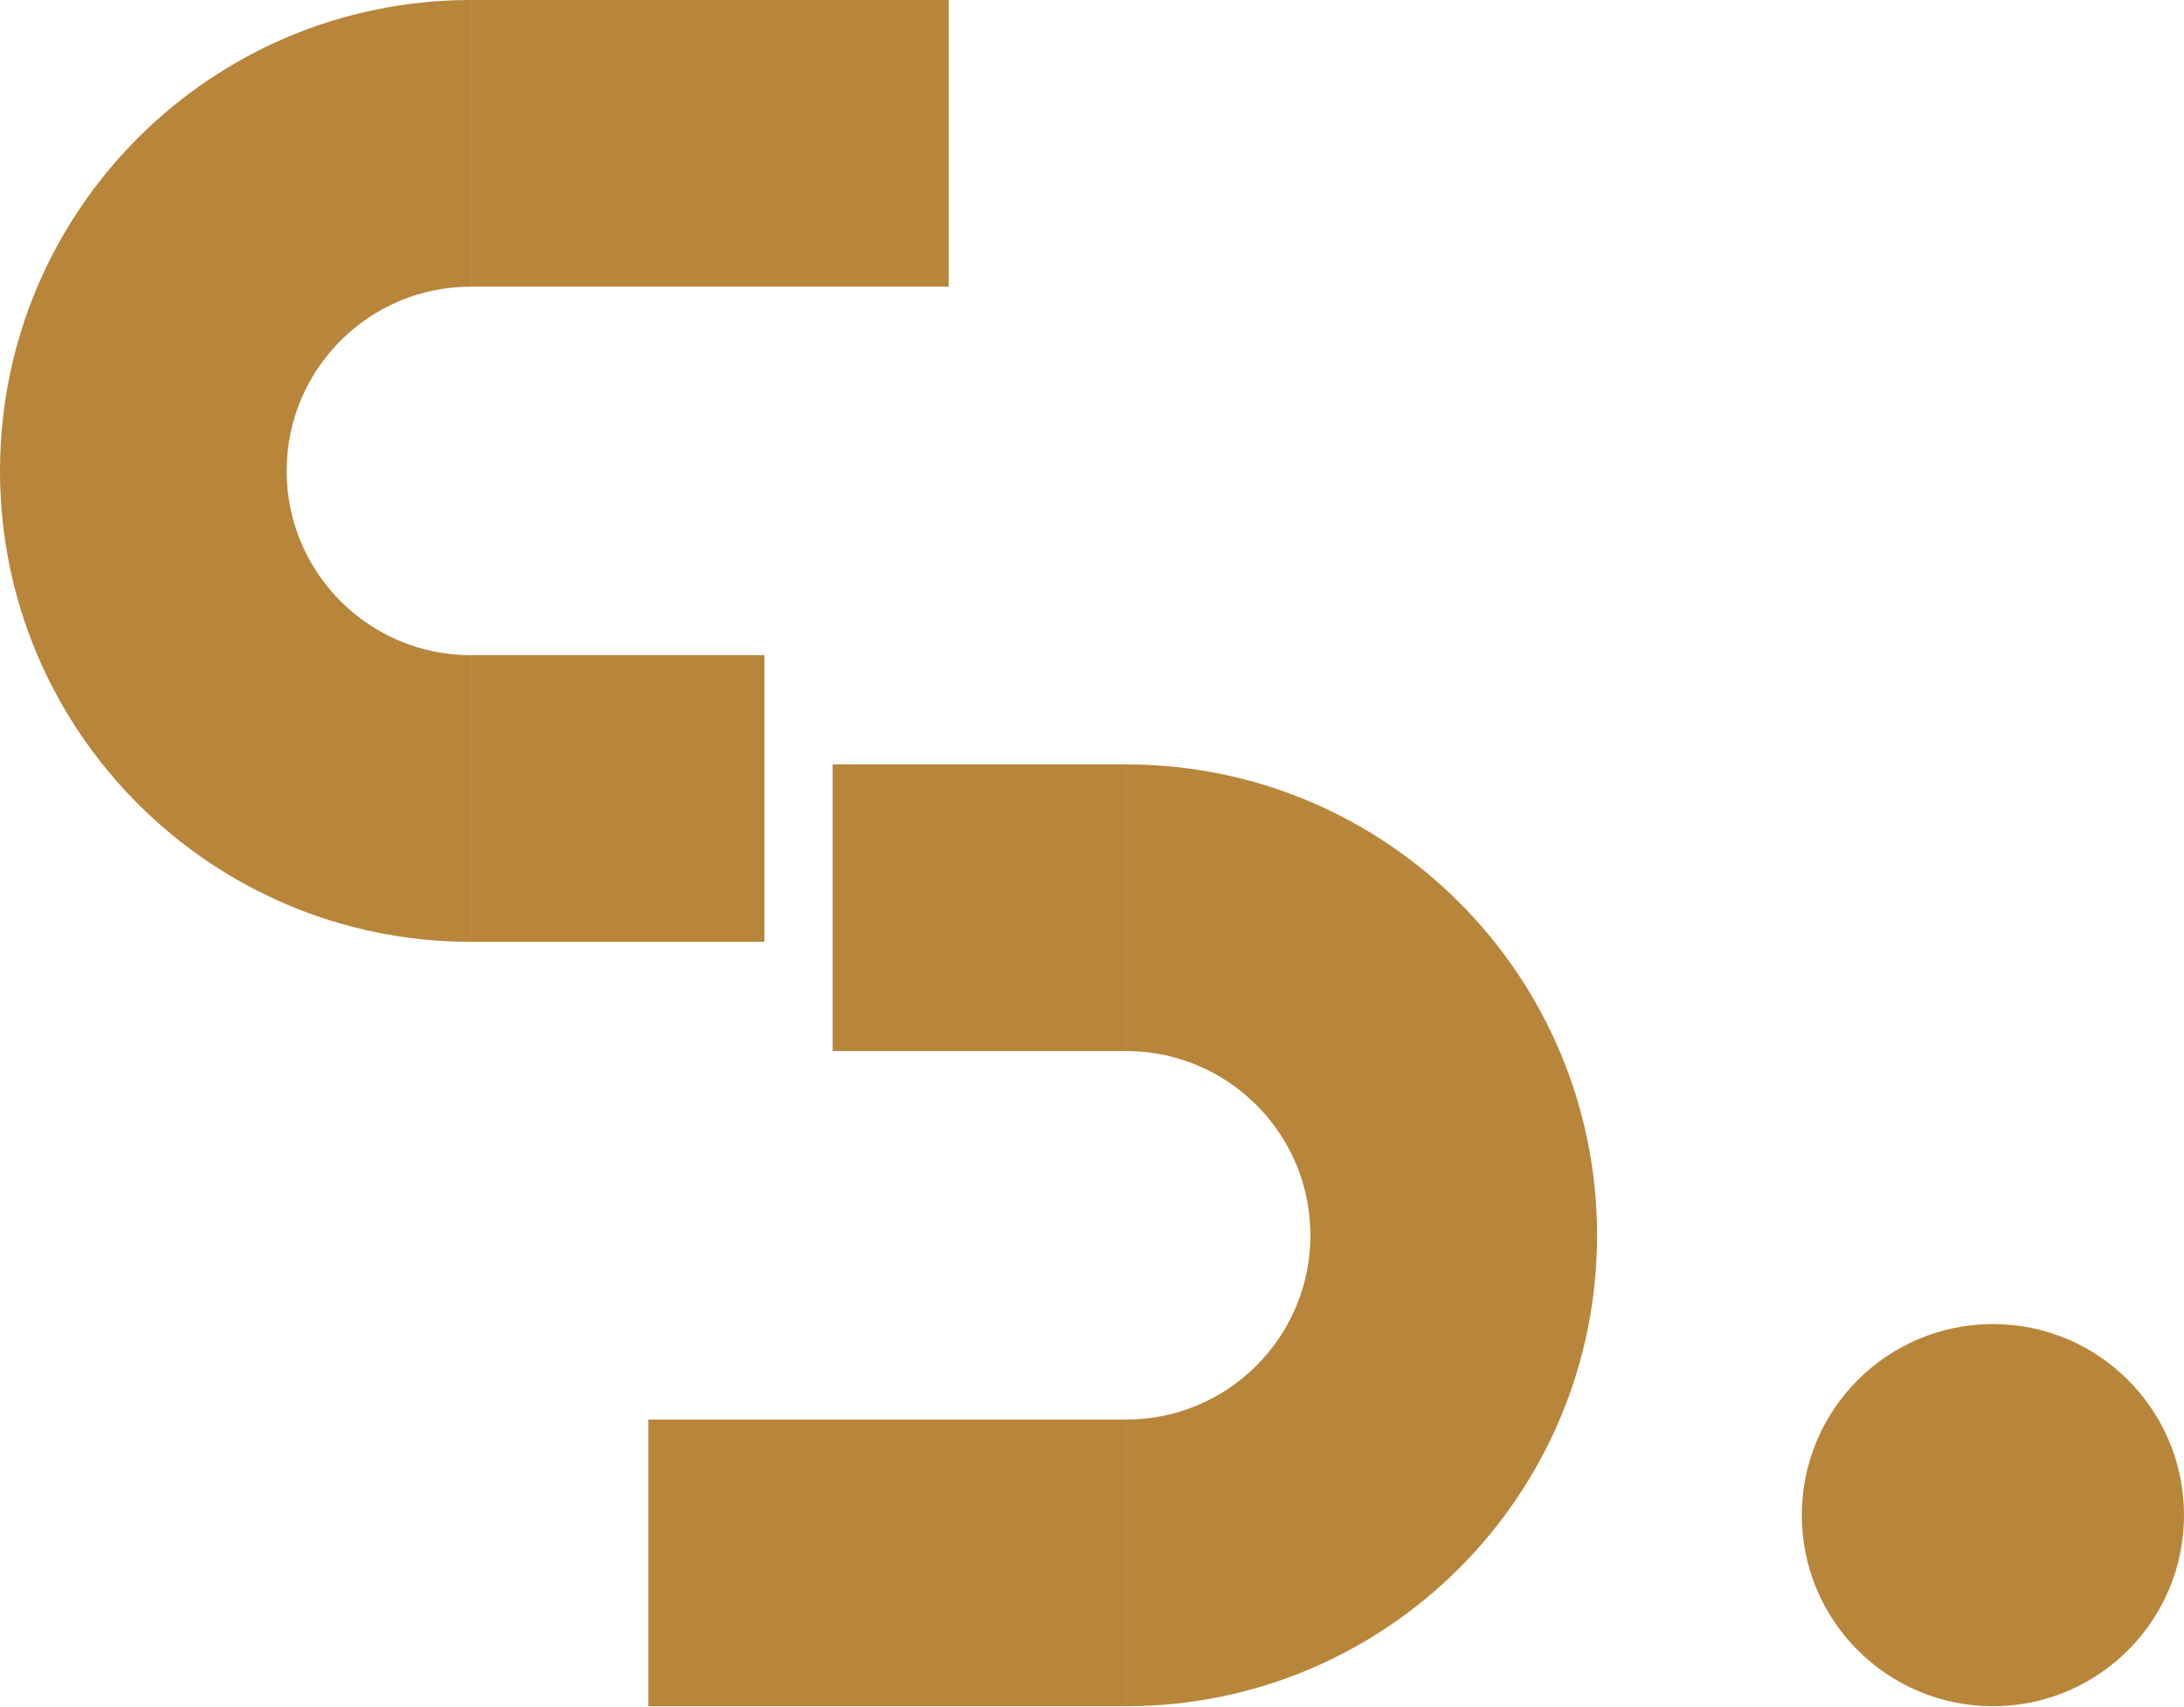
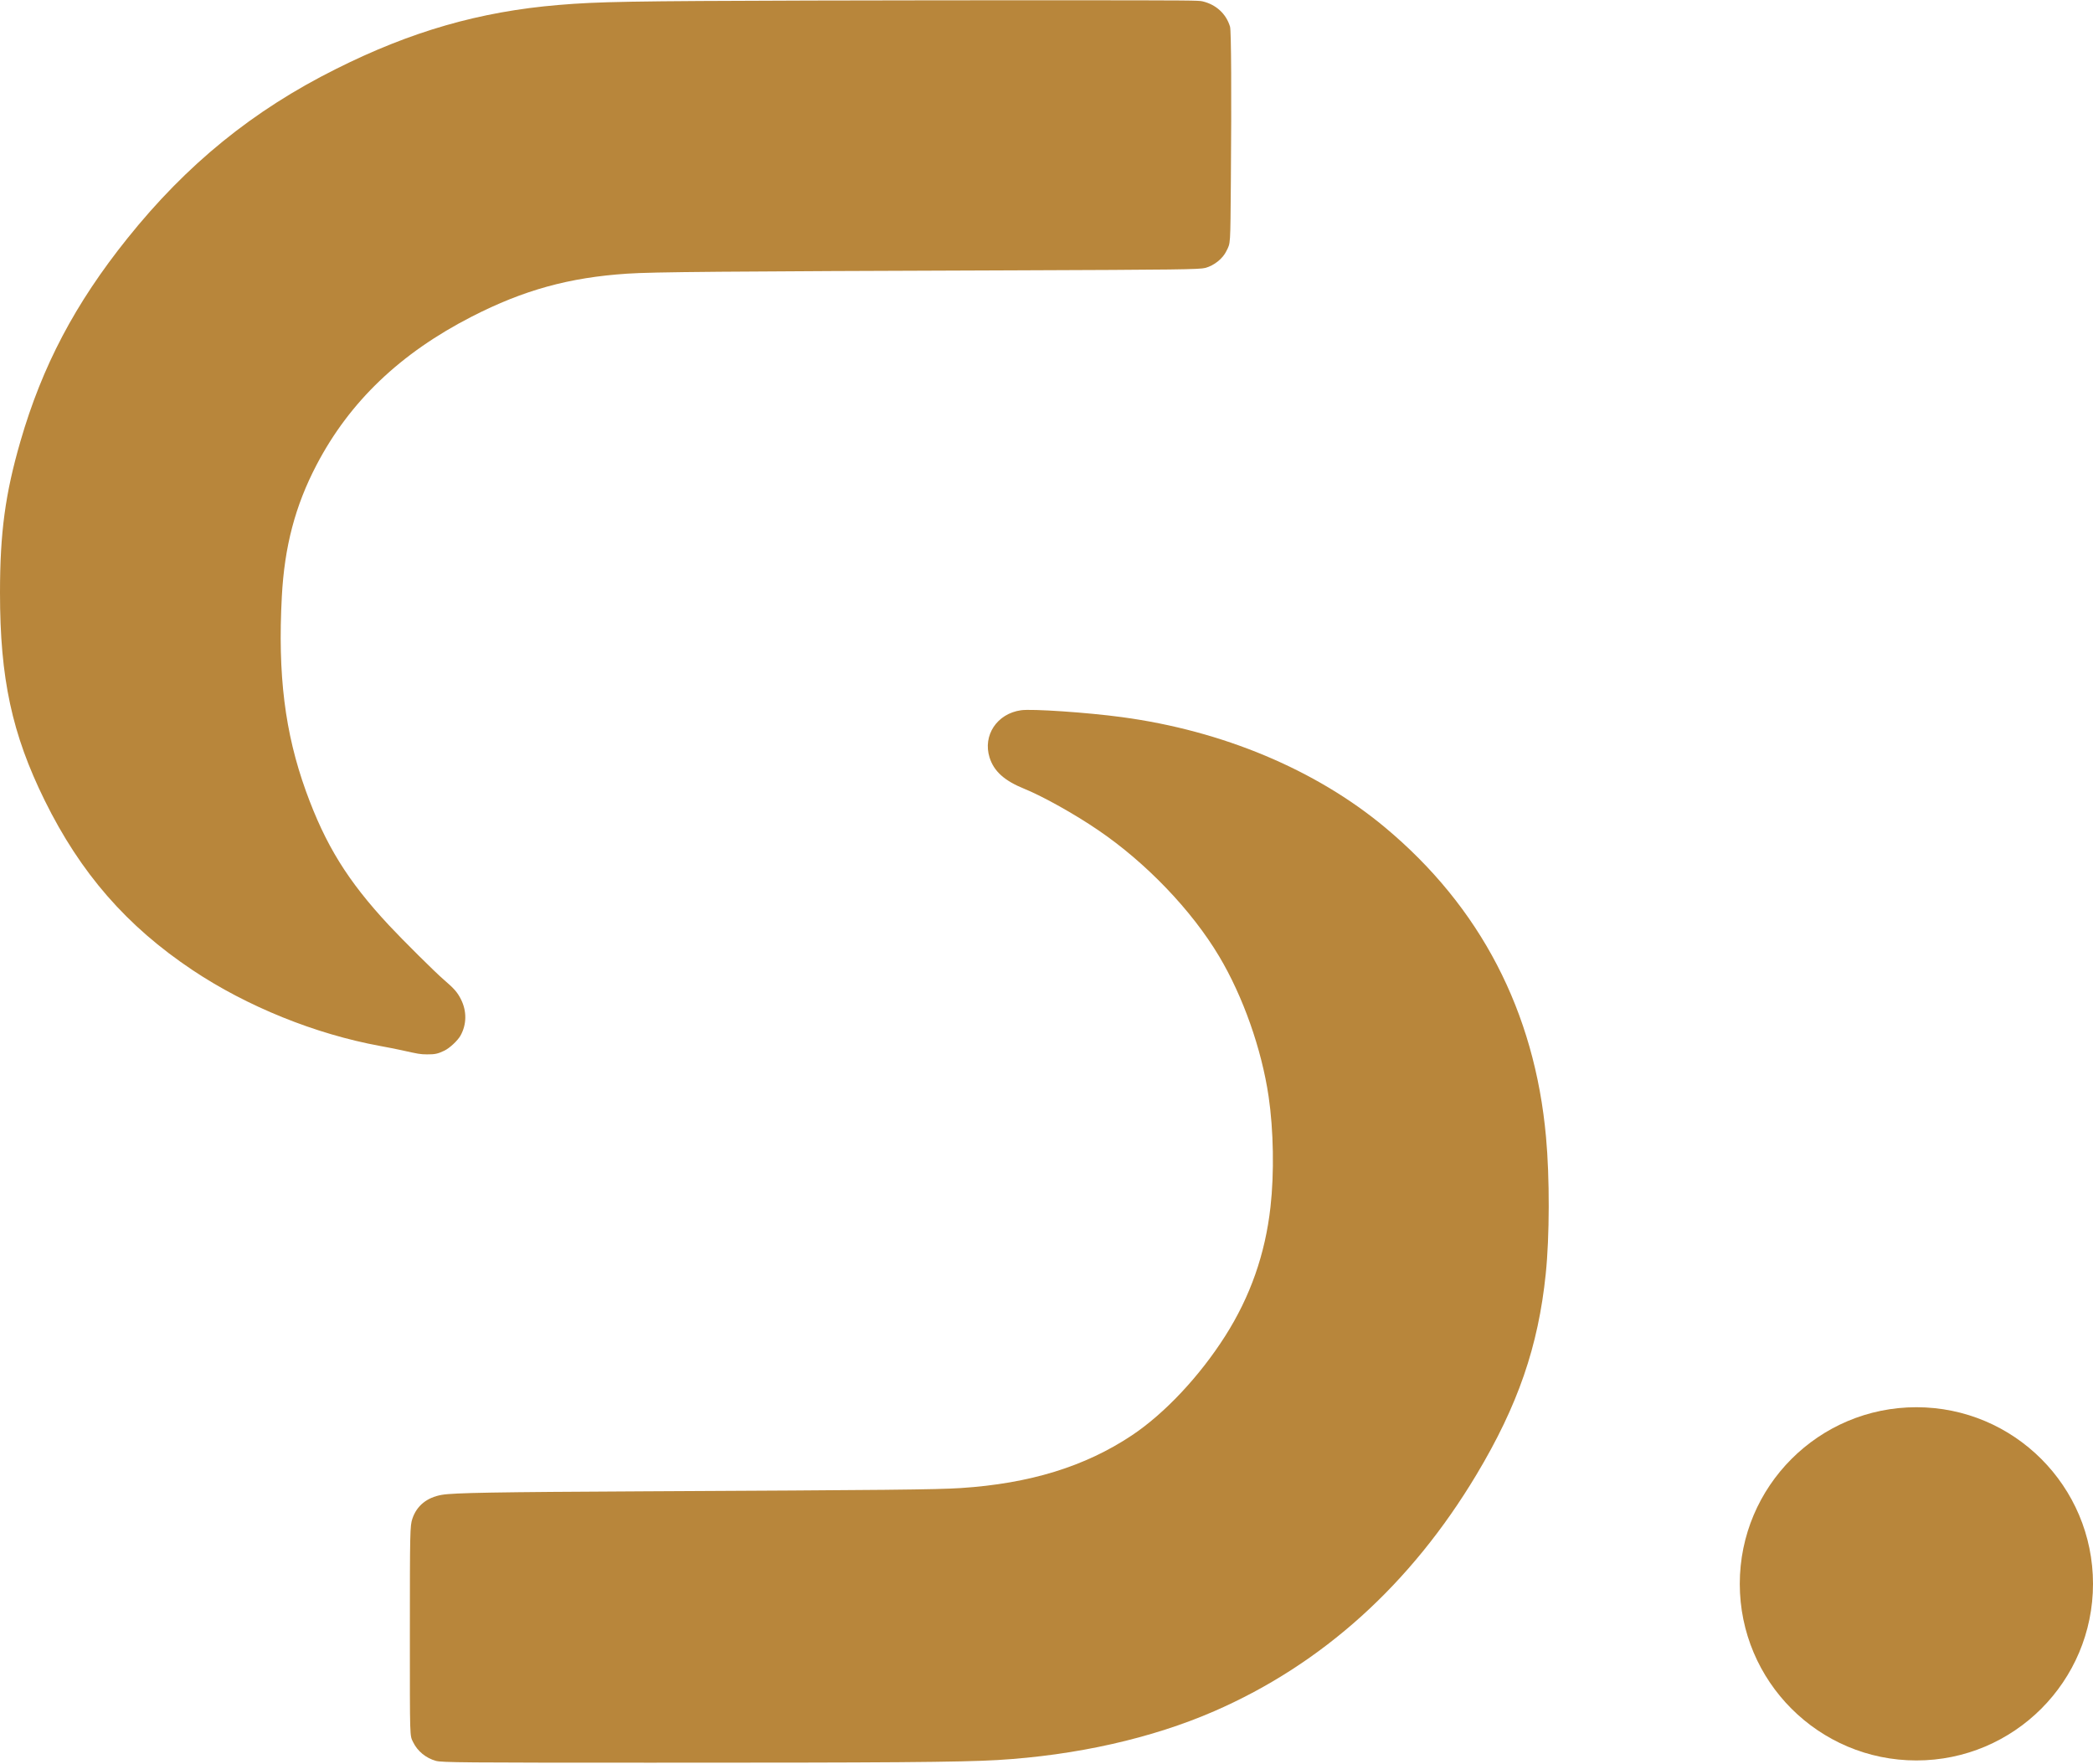
- <svg xmlns="http://www.w3.org/2000/svg" viewBox="0 0 640 500" width="640" height="500" role="img" aria-label="Sanzeed — symbol-small-size (single-colour-gold)">
+ <svg xmlns="http://www.w3.org/2000/svg" viewBox="0 0 616.25 519.33" width="616.25" height="519.33" role="img" aria-label="Sanzeed — symbol-small-size (single-colour-gold)">
  <g transform="translate(0 0)">
    <g id="symbol">
      <g id="symbol-ink" fill="#B8863B">
-         <path id="symbol-S-0" d="M138 276A138 138 0 0 1 138 0L138 84A54 54 0 0 0 138 192Z" />
-         <path id="symbol-S-1" d="M138 0H278V84H138Z" />
-         <path id="symbol-S-2" d="M138 192H224V276H138Z" />
-         <path id="symbol-S-3" d="M330 224A138 138 0 0 1 330 500L330 416A54 54 0 0 0 330 308Z" />
-         <path id="symbol-S-4" d="M244 224H330V308H244Z" />
-         <path id="symbol-S-5" d="M190 416H330V500H190Z" />
+         <path id="symbol-S" d="M238.64 0.16C185.48 0.32 176.1 0.48 164.5 1.46C141.29 3.4 121.02 9.22 98.86 20.34C74.46 32.53 54.95 48.39 37.48 70.22C22.08 89.43 12.42 107.78 6 129.99C1.54 145.4 0 156.83 0 174.53C0 199.74 3.51 216.08 13.16 235.67C23.71 257.08 37.29 272.68 56.69 285.63C72.72 296.34 92.83 304.47 111.94 307.97C113.98 308.35 116.75 308.88 118.12 309.19C123.22 310.33 123.76 310.43 125.74 310.44C128.02 310.46 128.93 310.27 130.79 309.37C132.4 308.6 134.73 306.42 135.58 304.93C137.43 301.63 137.48 297.69 135.7 294.19C134.66 292.15 133.75 291.09 130.64 288.42C128.23 286.37 118.47 276.67 114.52 272.43C102.31 259.31 95.83 248.82 90.08 232.95C83.87 215.72 81.75 198.7 82.98 175.66C83.75 160.92 86.93 148.89 93.18 136.93C102.92 118.27 117.84 104.01 138.92 93.21C154.19 85.39 167.57 81.7 184.72 80.57C192.36 80.07 211.73 79.9 298.34 79.6C346.99 79.42 353.18 79.34 354.9 78.88C357.46 78.19 360.01 76.17 361.09 73.92C362.33 71.42 362.25 72.68 362.41 53.28C362.62 27.94 362.52 9.02 362.17 7.87C361.03 4.06 358.04 1.32 354.04 0.39C352.91 0.12 350.45 0.1 315.11 0.08C294.38 0.07 259.96 0.1 238.64 0.16ZM300.62 209.12C293.56 210.11 289.31 216.51 291.36 223.03C292.65 227.1 295.71 229.87 301.65 232.27C307.09 234.49 316.43 239.7 323.3 244.39C337.41 253.97 350.89 268.03 358.96 281.58C365.99 293.38 371.46 308.86 373.52 322.82C374.98 332.74 375.2 345.45 374.07 355.39C372.53 369.21 368.12 381.77 360.73 393.38C353.17 405.26 342.88 416.2 333.25 422.62C319.47 431.8 303.2 436.81 282.86 438.13C275.73 438.59 261.41 438.73 189.53 439.09C146.07 439.31 133.56 439.52 130.07 440.13C125.69 440.9 122.7 443.33 121.42 447.15C120.72 449.22 120.68 450.91 120.68 481.19C120.68 512.42 120.63 510.89 121.66 512.99C122.94 515.61 125.42 517.64 128.33 518.45C130.12 518.94 136.59 518.99 191.62 518.99C260.85 519.01 283.08 518.84 293.69 518.21C316.9 516.83 339.19 511.81 357.53 503.82C389.34 489.96 415.4 466.44 434.74 434.15C446.92 413.81 452.93 396.4 455.12 375.06C456.25 364.19 456.3 346.7 455.2 334.78C451.87 297.8 435.88 267.05 407.8 243.62C387.41 226.62 359.99 215.13 330.28 211.14C320.17 209.77 303.82 208.66 300.62 209.12Z" />
      </g>
      <g id="symbol-dots" fill="#B8863B">
-         <circle cx="584" cy="444" r="56" />
+         <circle cx="564.25" cy="466.33" r="52" />
      </g>
    </g>
  </g>
</svg>
